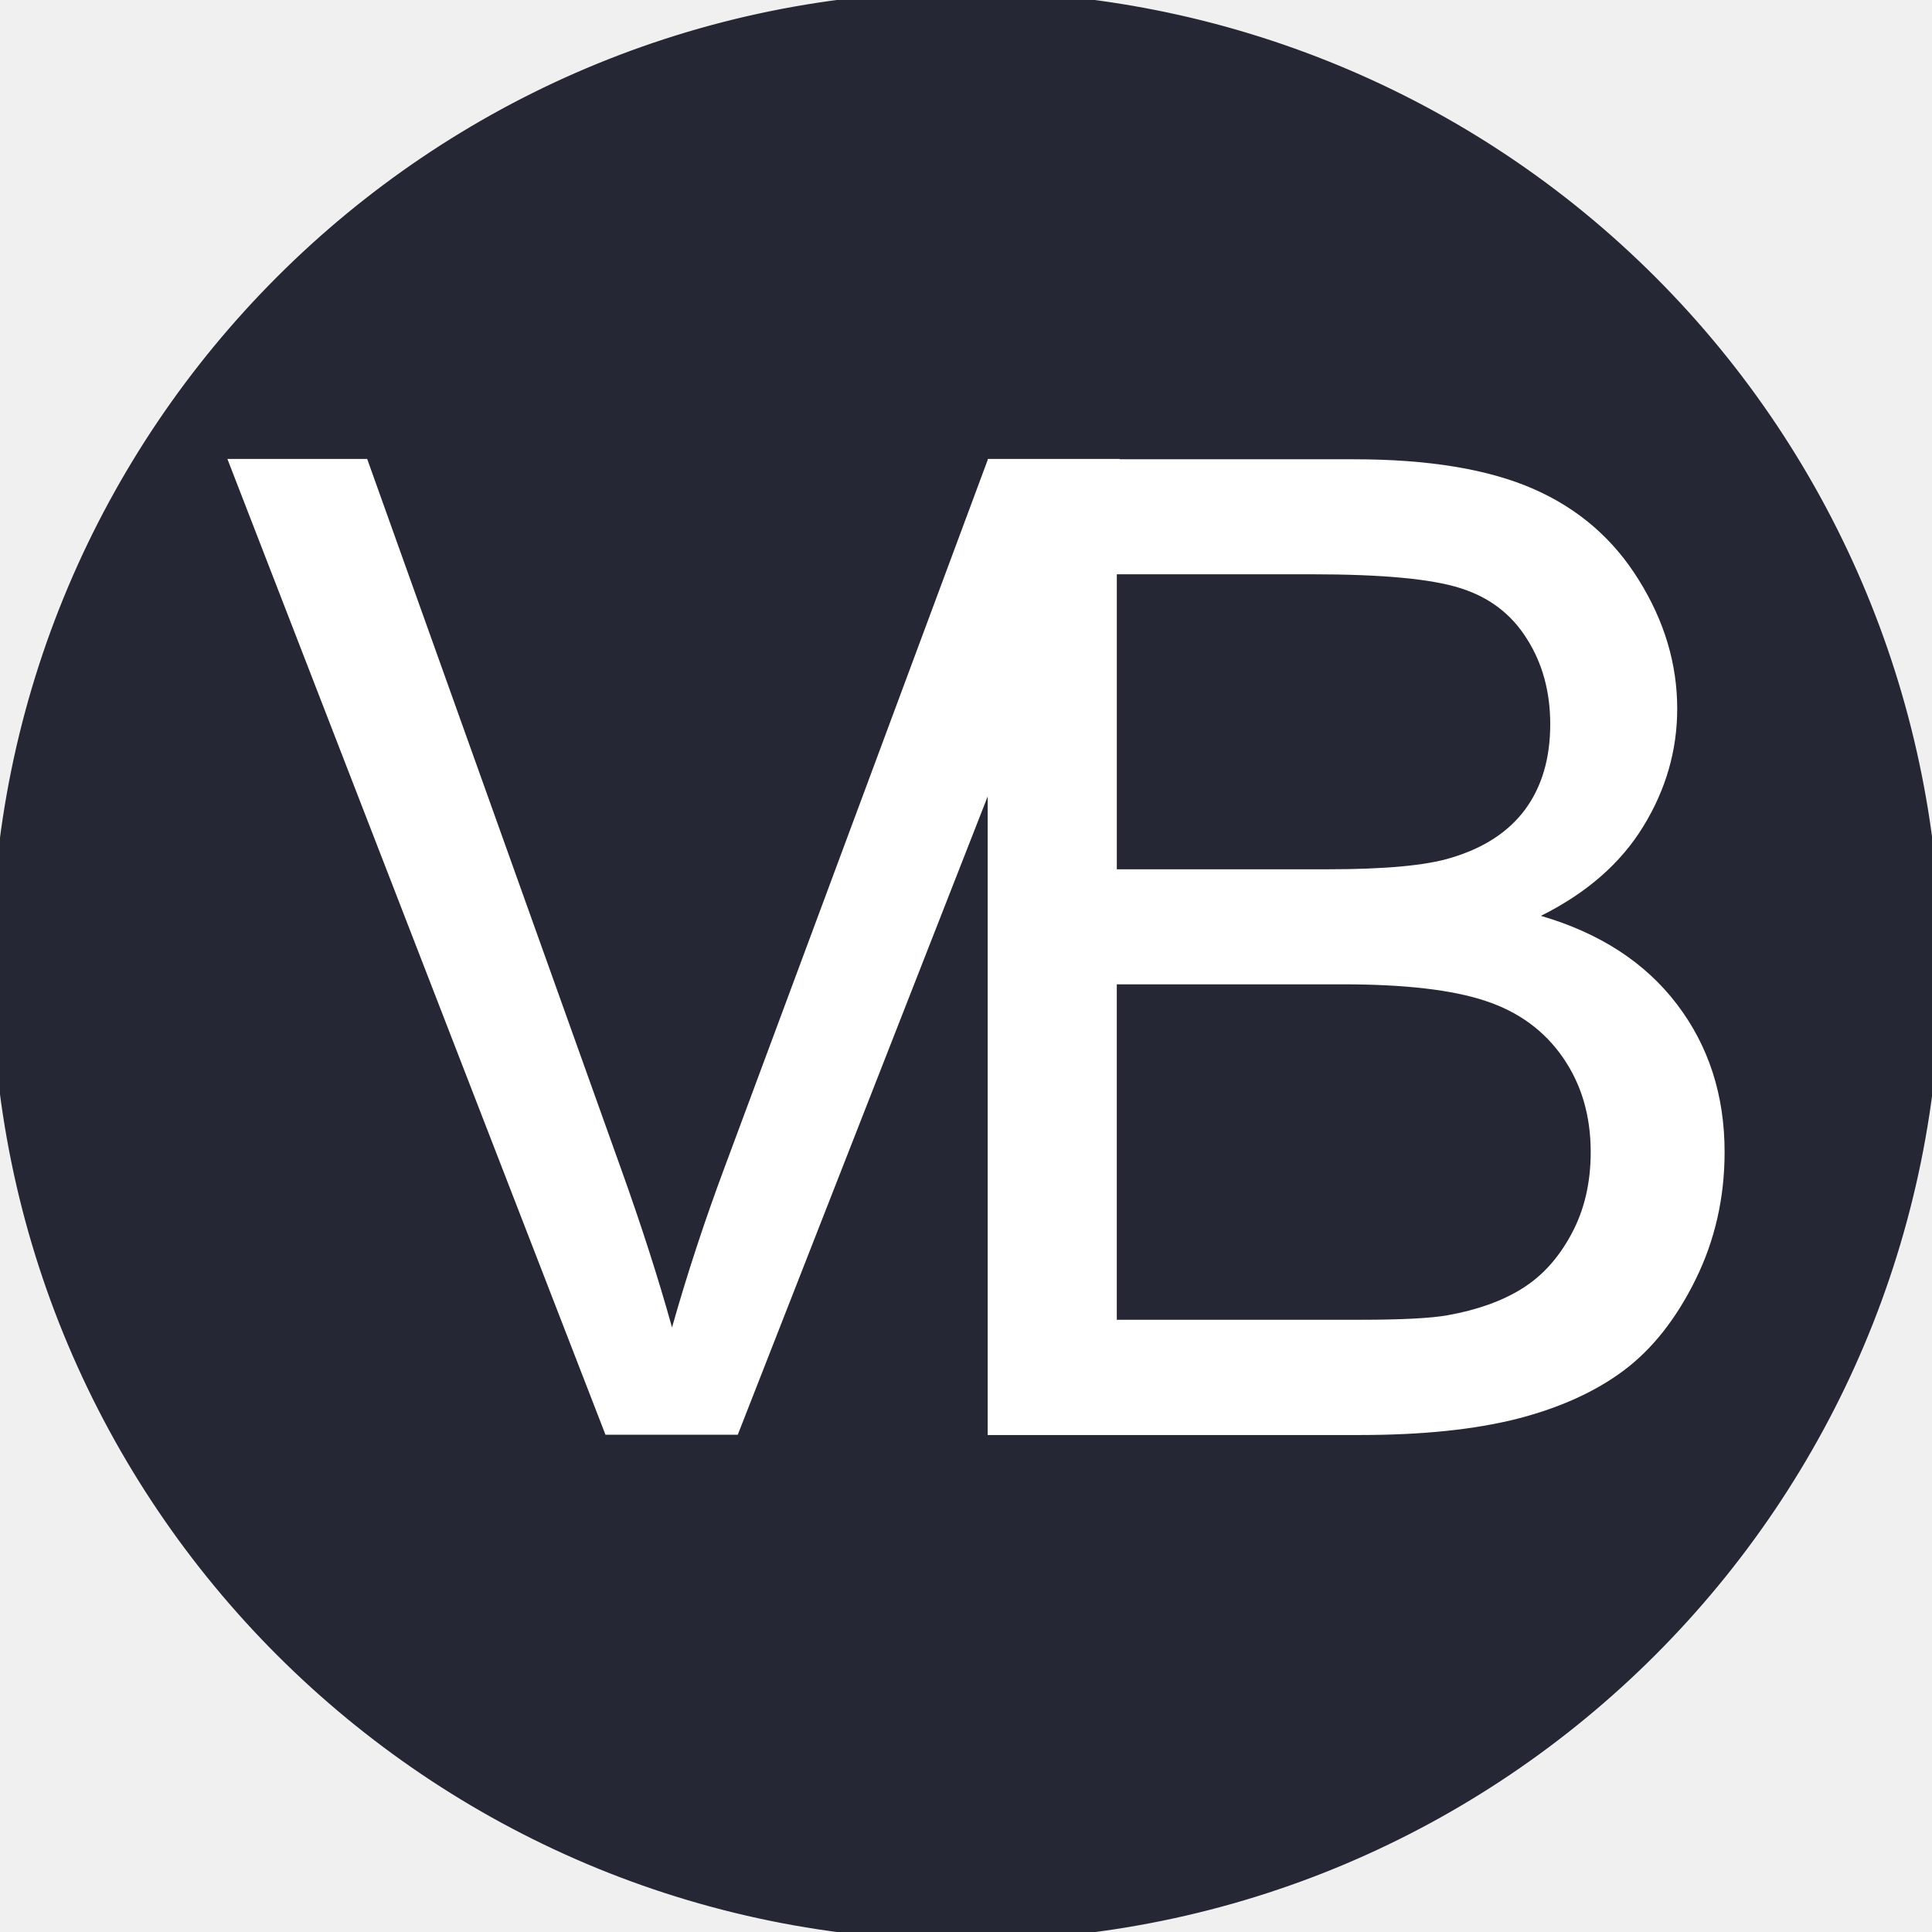
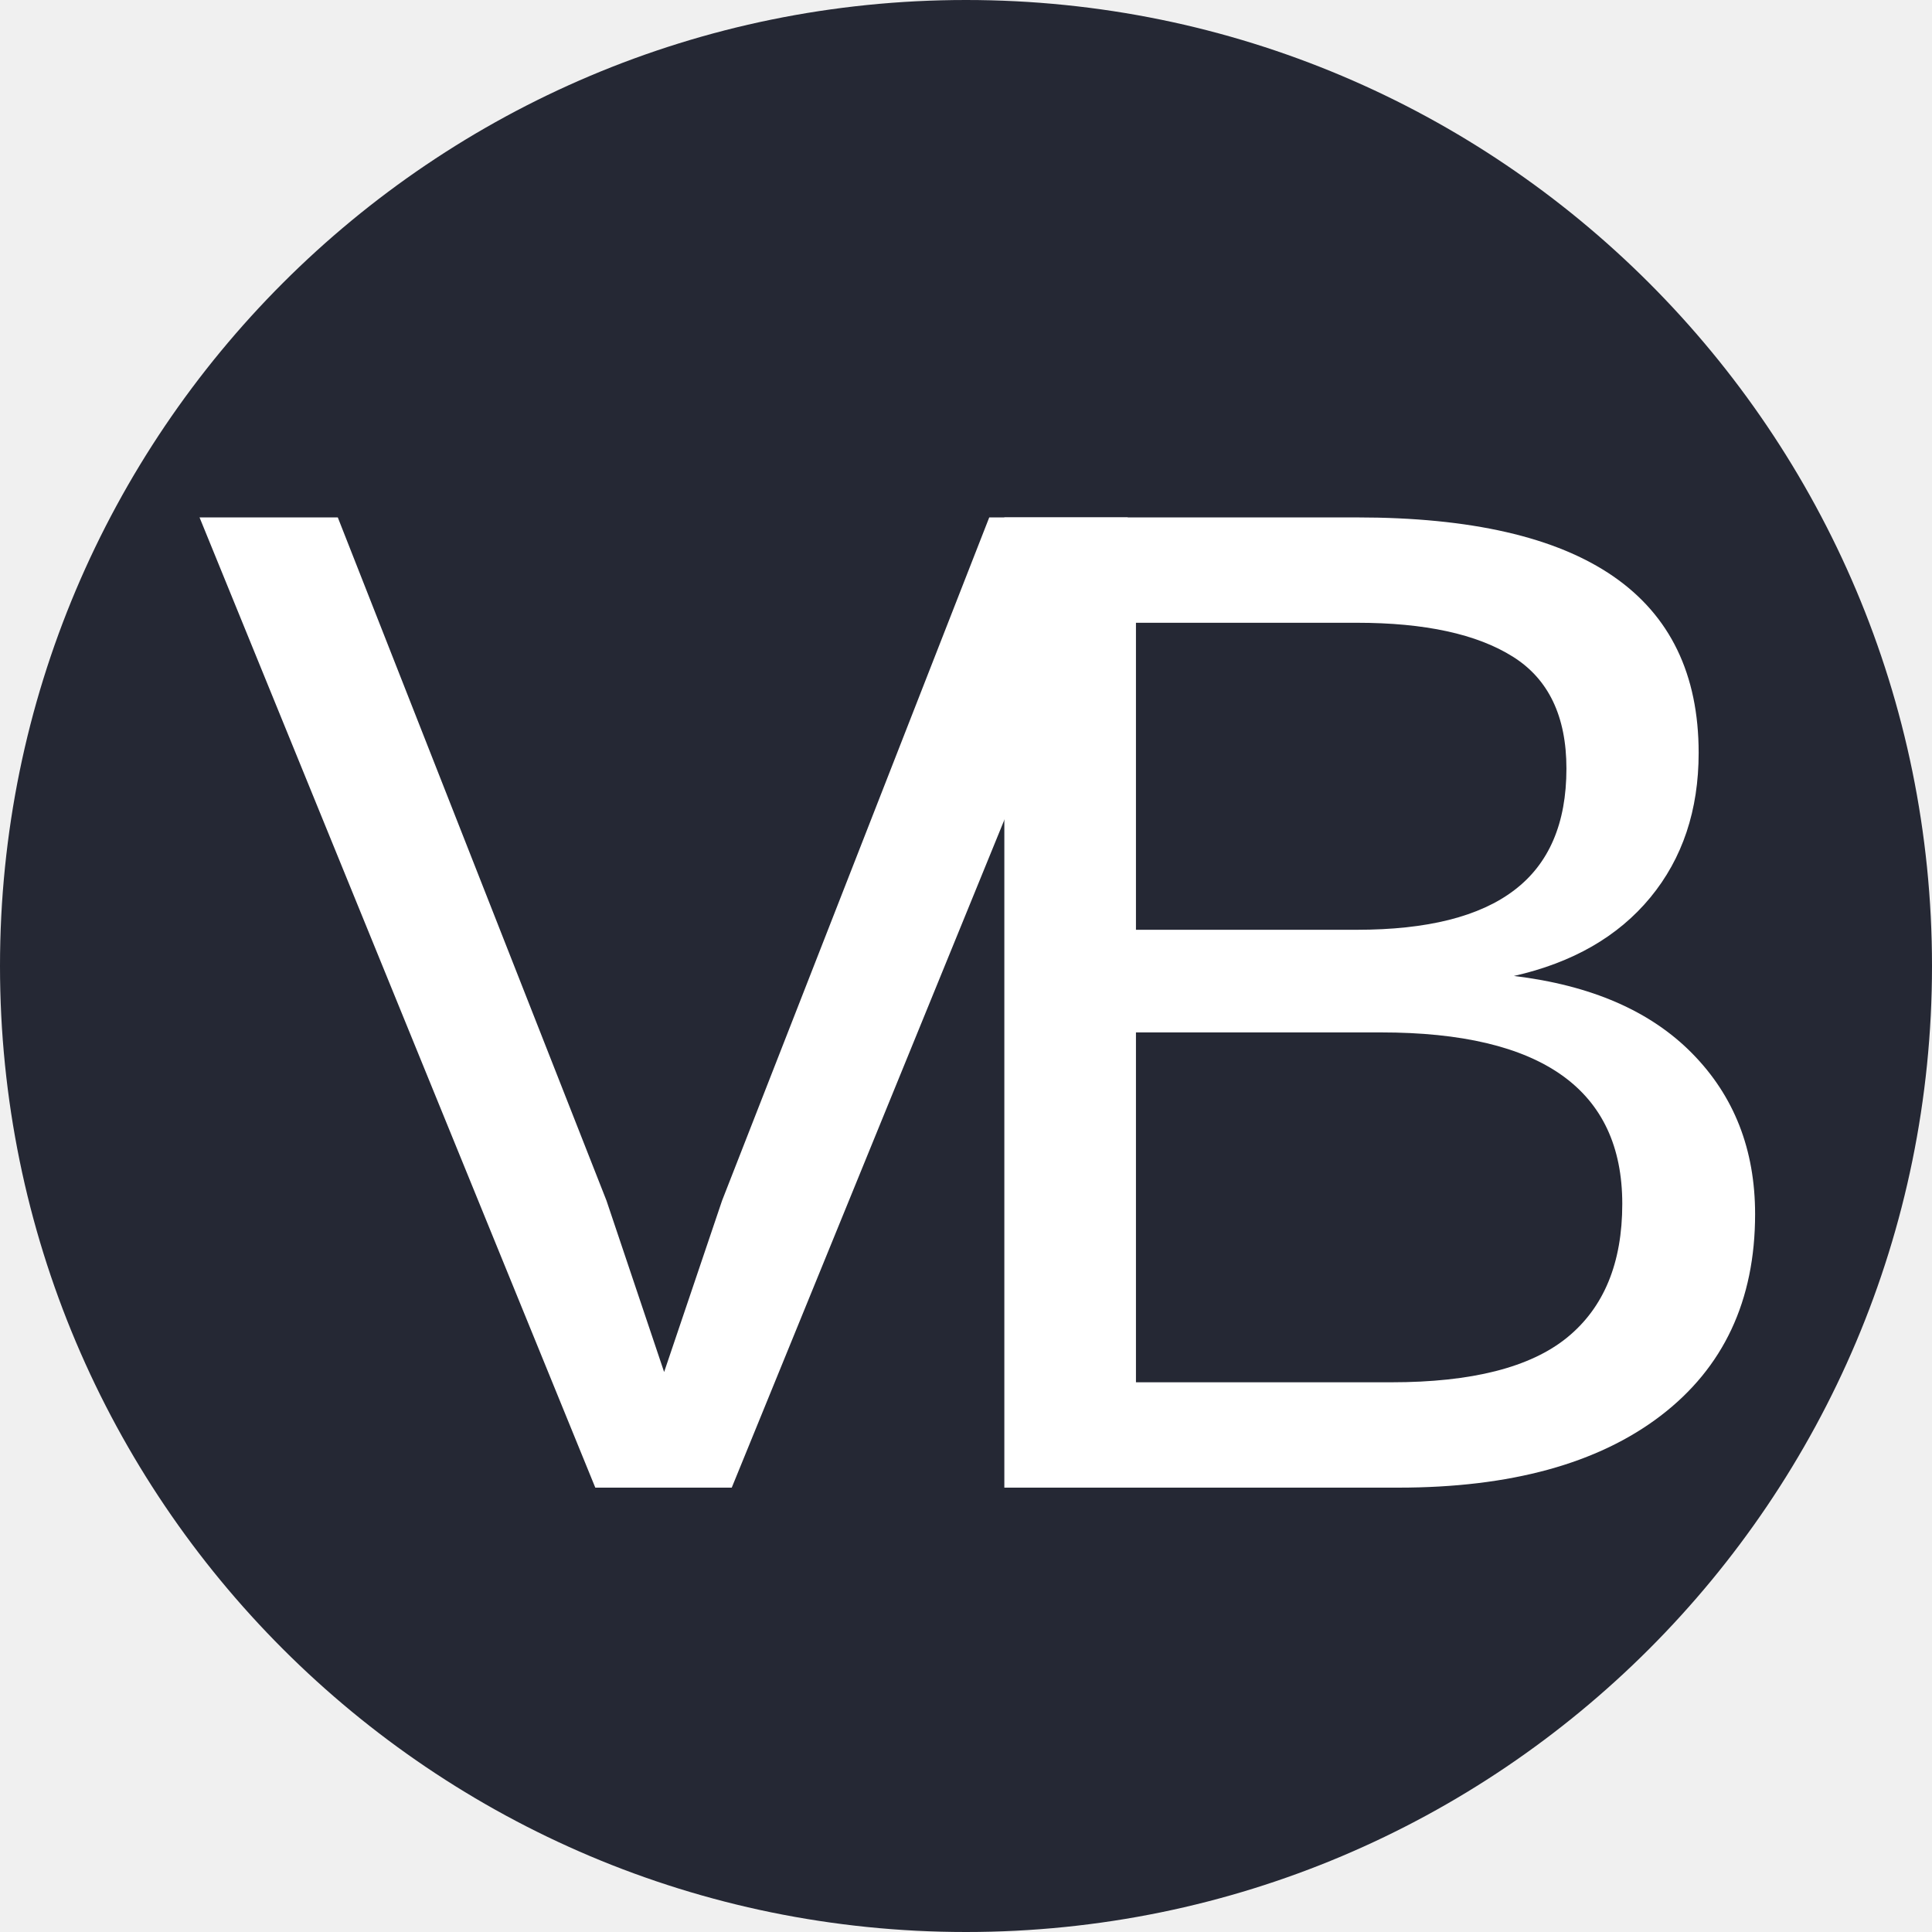
- <svg xmlns="http://www.w3.org/2000/svg" version="1.1" viewBox="0.0 0.0 113.386 113.386" fill="none" stroke="none" stroke-linecap="square" stroke-miterlimit="10">
-   <clipPath id="p.0">
-     <path d="m0 0l113.386 0l0 113.386l-113.386 0l0 -113.386z" clip-rule="nonzero" />
-   </clipPath>
-   <g clip-path="url(#p.0)">
-     <path fill="#000000" fill-opacity="0.0" d="m0 0l113.386 0l0 113.386l-113.386 0z" fill-rule="evenodd" />
-     <path fill="#252834" d="m0.008 56.693l0 0c0 -31.311 25.382 -56.693 56.693 -56.693l0 0c15.036 0 29.456 5.973 40.088 16.605c10.632 10.632 16.605 25.052 16.605 40.088l0 0c0 31.311 -25.382 56.693 -56.693 56.693l0 0c-31.311 0 -56.693 -25.382 -56.693 -56.693z" fill-rule="evenodd" />
-     <path stroke="#252834" stroke-width="1.0" stroke-linejoin="round" stroke-linecap="butt" d="m0.008 56.693l0 0c0 -31.311 25.382 -56.693 56.693 -56.693l0 0c15.036 0 29.456 5.973 40.088 16.605c10.632 10.632 16.605 25.052 16.605 40.088l0 0c0 31.311 -25.382 56.693 -56.693 56.693l0 0c-31.311 0 -56.693 -25.382 -56.693 -56.693z" fill-rule="evenodd" />
-     <path fill="#000000" fill-opacity="0.0" d="m5.987 0.401l73.165 0l0 80.409l-73.165 0z" fill-rule="evenodd" />
-     <path fill="#ffffff" d="m35.534 84.201l-22.188 -57.266l8.203 0l14.875 41.594q1.797 5.0 3.016 9.375q1.328 -4.688 3.078 -9.375l15.469 -41.594l7.734 0l-22.422 57.266l-7.766 0z" fill-rule="nonzero" />
-     <path fill="#000000" fill-opacity="0.0" d="m45.105 0.42l104.22 0l0 80.409l-104.22 0z" fill-rule="evenodd" />
-     <path fill="#ffffff" d="m57.965 84.22l0 -57.266l21.484 0q6.562 0 10.531 1.734q3.969 1.734 6.203 5.359q2.25 3.609 2.25 7.547q0 3.672 -2.0 6.922q-1.984 3.234 -6.0 5.234q5.188 1.516 7.984 5.188q2.797 3.672 2.797 8.672q0 4.031 -1.703 7.484q-1.703 3.453 -4.203 5.328q-2.5 1.875 -6.266 2.844q-3.766 0.953 -9.234 0.953l-21.844 0zm7.578 -33.203l12.391 0q5.031 0 7.219 -0.672q2.891 -0.859 4.359 -2.844q1.469 -2.0 1.469 -5.0q0 -2.859 -1.375 -5.016q-1.359 -2.172 -3.906 -2.969q-2.531 -0.812 -8.703 -0.812l-11.453 0l0 17.312zm0 26.438l14.266 0q3.672 0 5.156 -0.266q2.609 -0.469 4.359 -1.562q1.766 -1.094 2.891 -3.188q1.141 -2.094 1.141 -4.828q0 -3.203 -1.641 -5.562q-1.641 -2.359 -4.547 -3.312q-2.906 -0.969 -8.375 -0.969l-13.25 0l0 19.688z" fill-rule="nonzero" />
-   </g>
+ <svg xmlns="http://www.w3.org/2000/svg" viewBox="0 0 100 100">
+   <circle cx="50" cy="50" r="50" fill="#252834" />
+   <text x="10" y="77" fill="white" font-family="Arial" font-size="73">V</text>
+   <text x="46" y="77" fill="white" font-family="Arial" font-size="73">B</text>
</svg>
